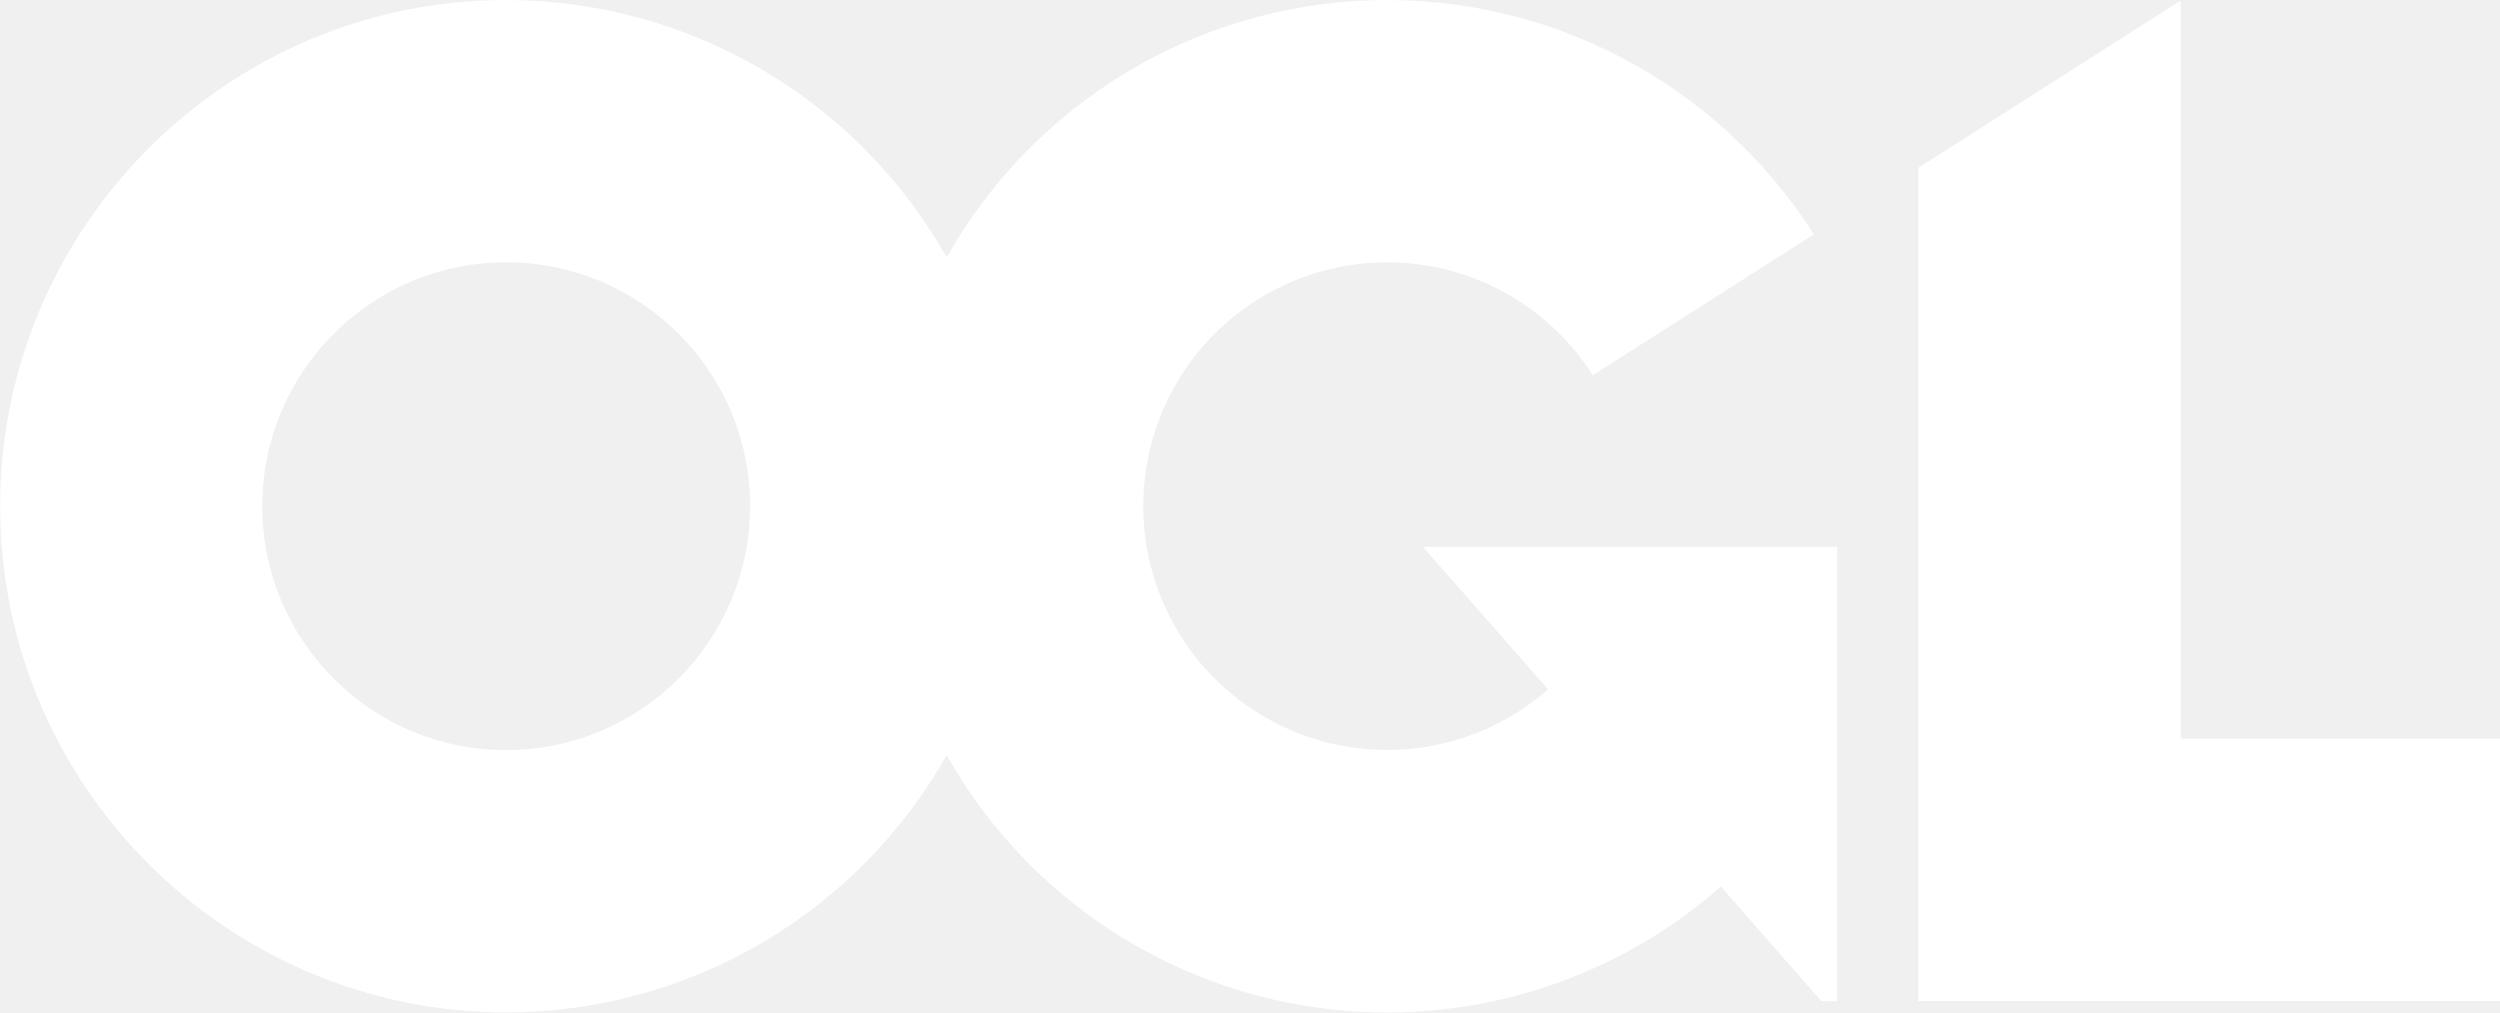
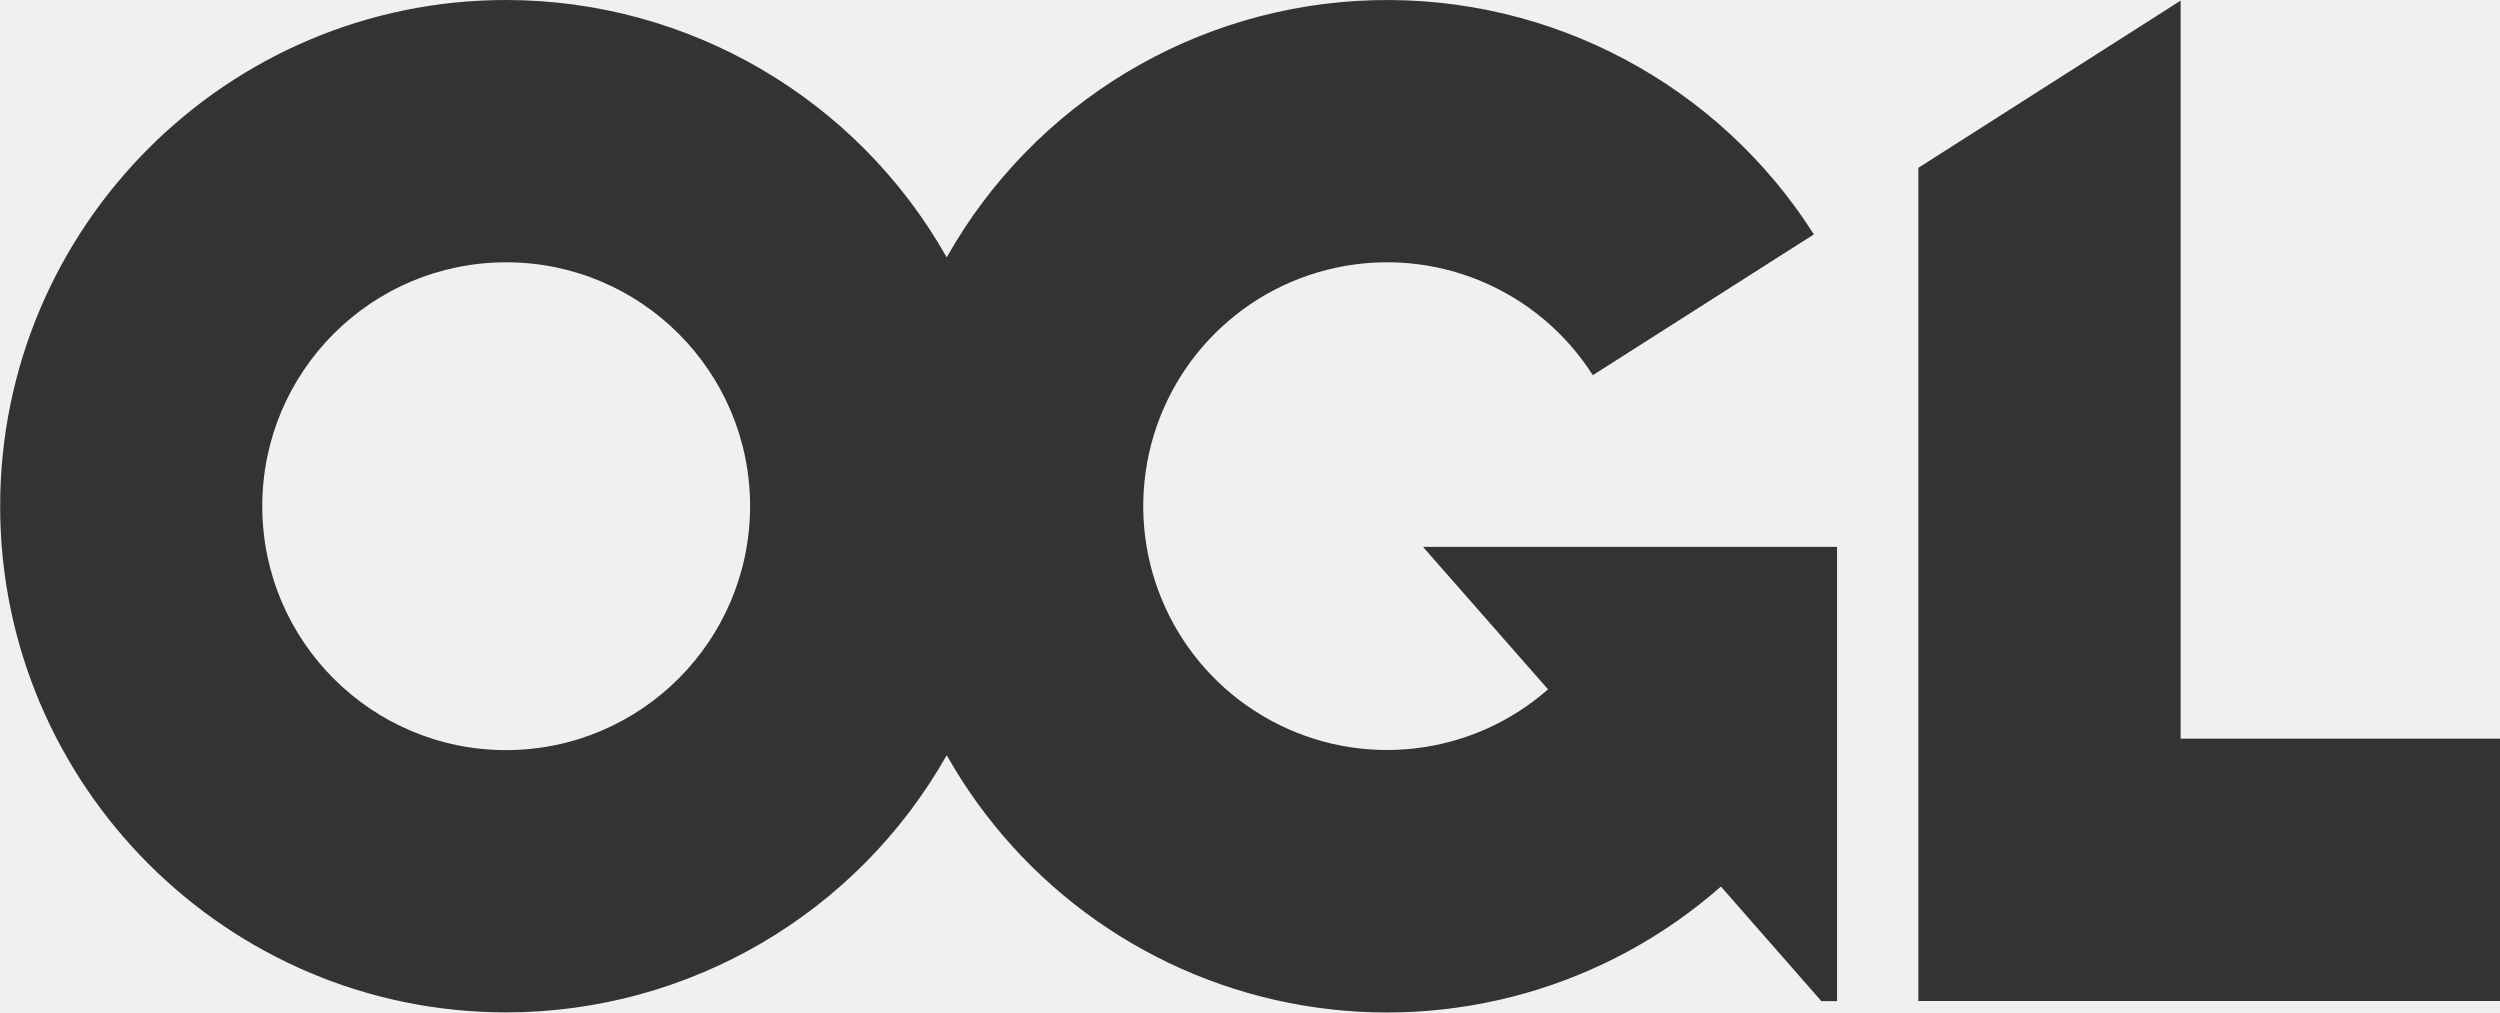
<svg xmlns="http://www.w3.org/2000/svg" focusable="false" version="1.1" id="ogl-logo" x="0px" y="0px" viewBox="0 0 852.16 345.09" xml:space="preserve">
  <defs>
-     <style>.white{fill:#fff;}</style>
+     <style>.fill{fill:#333;}</style>
  </defs>
-   <polygon class="white" points="743.3 251.79 743.3 0.2 653.9 57.2 653.9 341.2 852.16 341.2 852.16 251.79 743.3 251.79" />
-   <path class="white" d="M599.62,312.56a83.12,83.12,0,1,1,15.26-107.08l75.36-48a172.35,172.35,0,0,0-295.59,7.84A172.61,172.61,0,0,0,244.49,77.59C149.35,77.59,72,155,72,250.14s77.4,172.54,172.54,172.54A172.6,172.6,0,0,0,394.65,335a172.29,172.29,0,0,0,263.9,44.78l34.25,39.07h5.33V264H557ZM244.49,333.28a83.14,83.14,0,1,1,83.14-83.14A83.24,83.24,0,0,1,244.49,333.28Z" transform="translate(-71.95 -77.59)" />
+   <polygon class="fill" points="743.3 251.79 743.3 0.2 653.9 57.2 653.9 341.2 852.16 341.2 852.16 251.79 743.3 251.79" />
+   <path class="fill" d="M599.62,312.56a83.12,83.12,0,1,1,15.26-107.08l75.36-48a172.35,172.35,0,0,0-295.59,7.84A172.61,172.61,0,0,0,244.49,77.59C149.35,77.59,72,155,72,250.14s77.4,172.54,172.54,172.54A172.6,172.6,0,0,0,394.65,335a172.29,172.29,0,0,0,263.9,44.78l34.25,39.07h5.33V264H557ZM244.49,333.28a83.14,83.14,0,1,1,83.14-83.14A83.24,83.24,0,0,1,244.49,333.28Z" transform="translate(-71.95 -77.59)" />
</svg>
